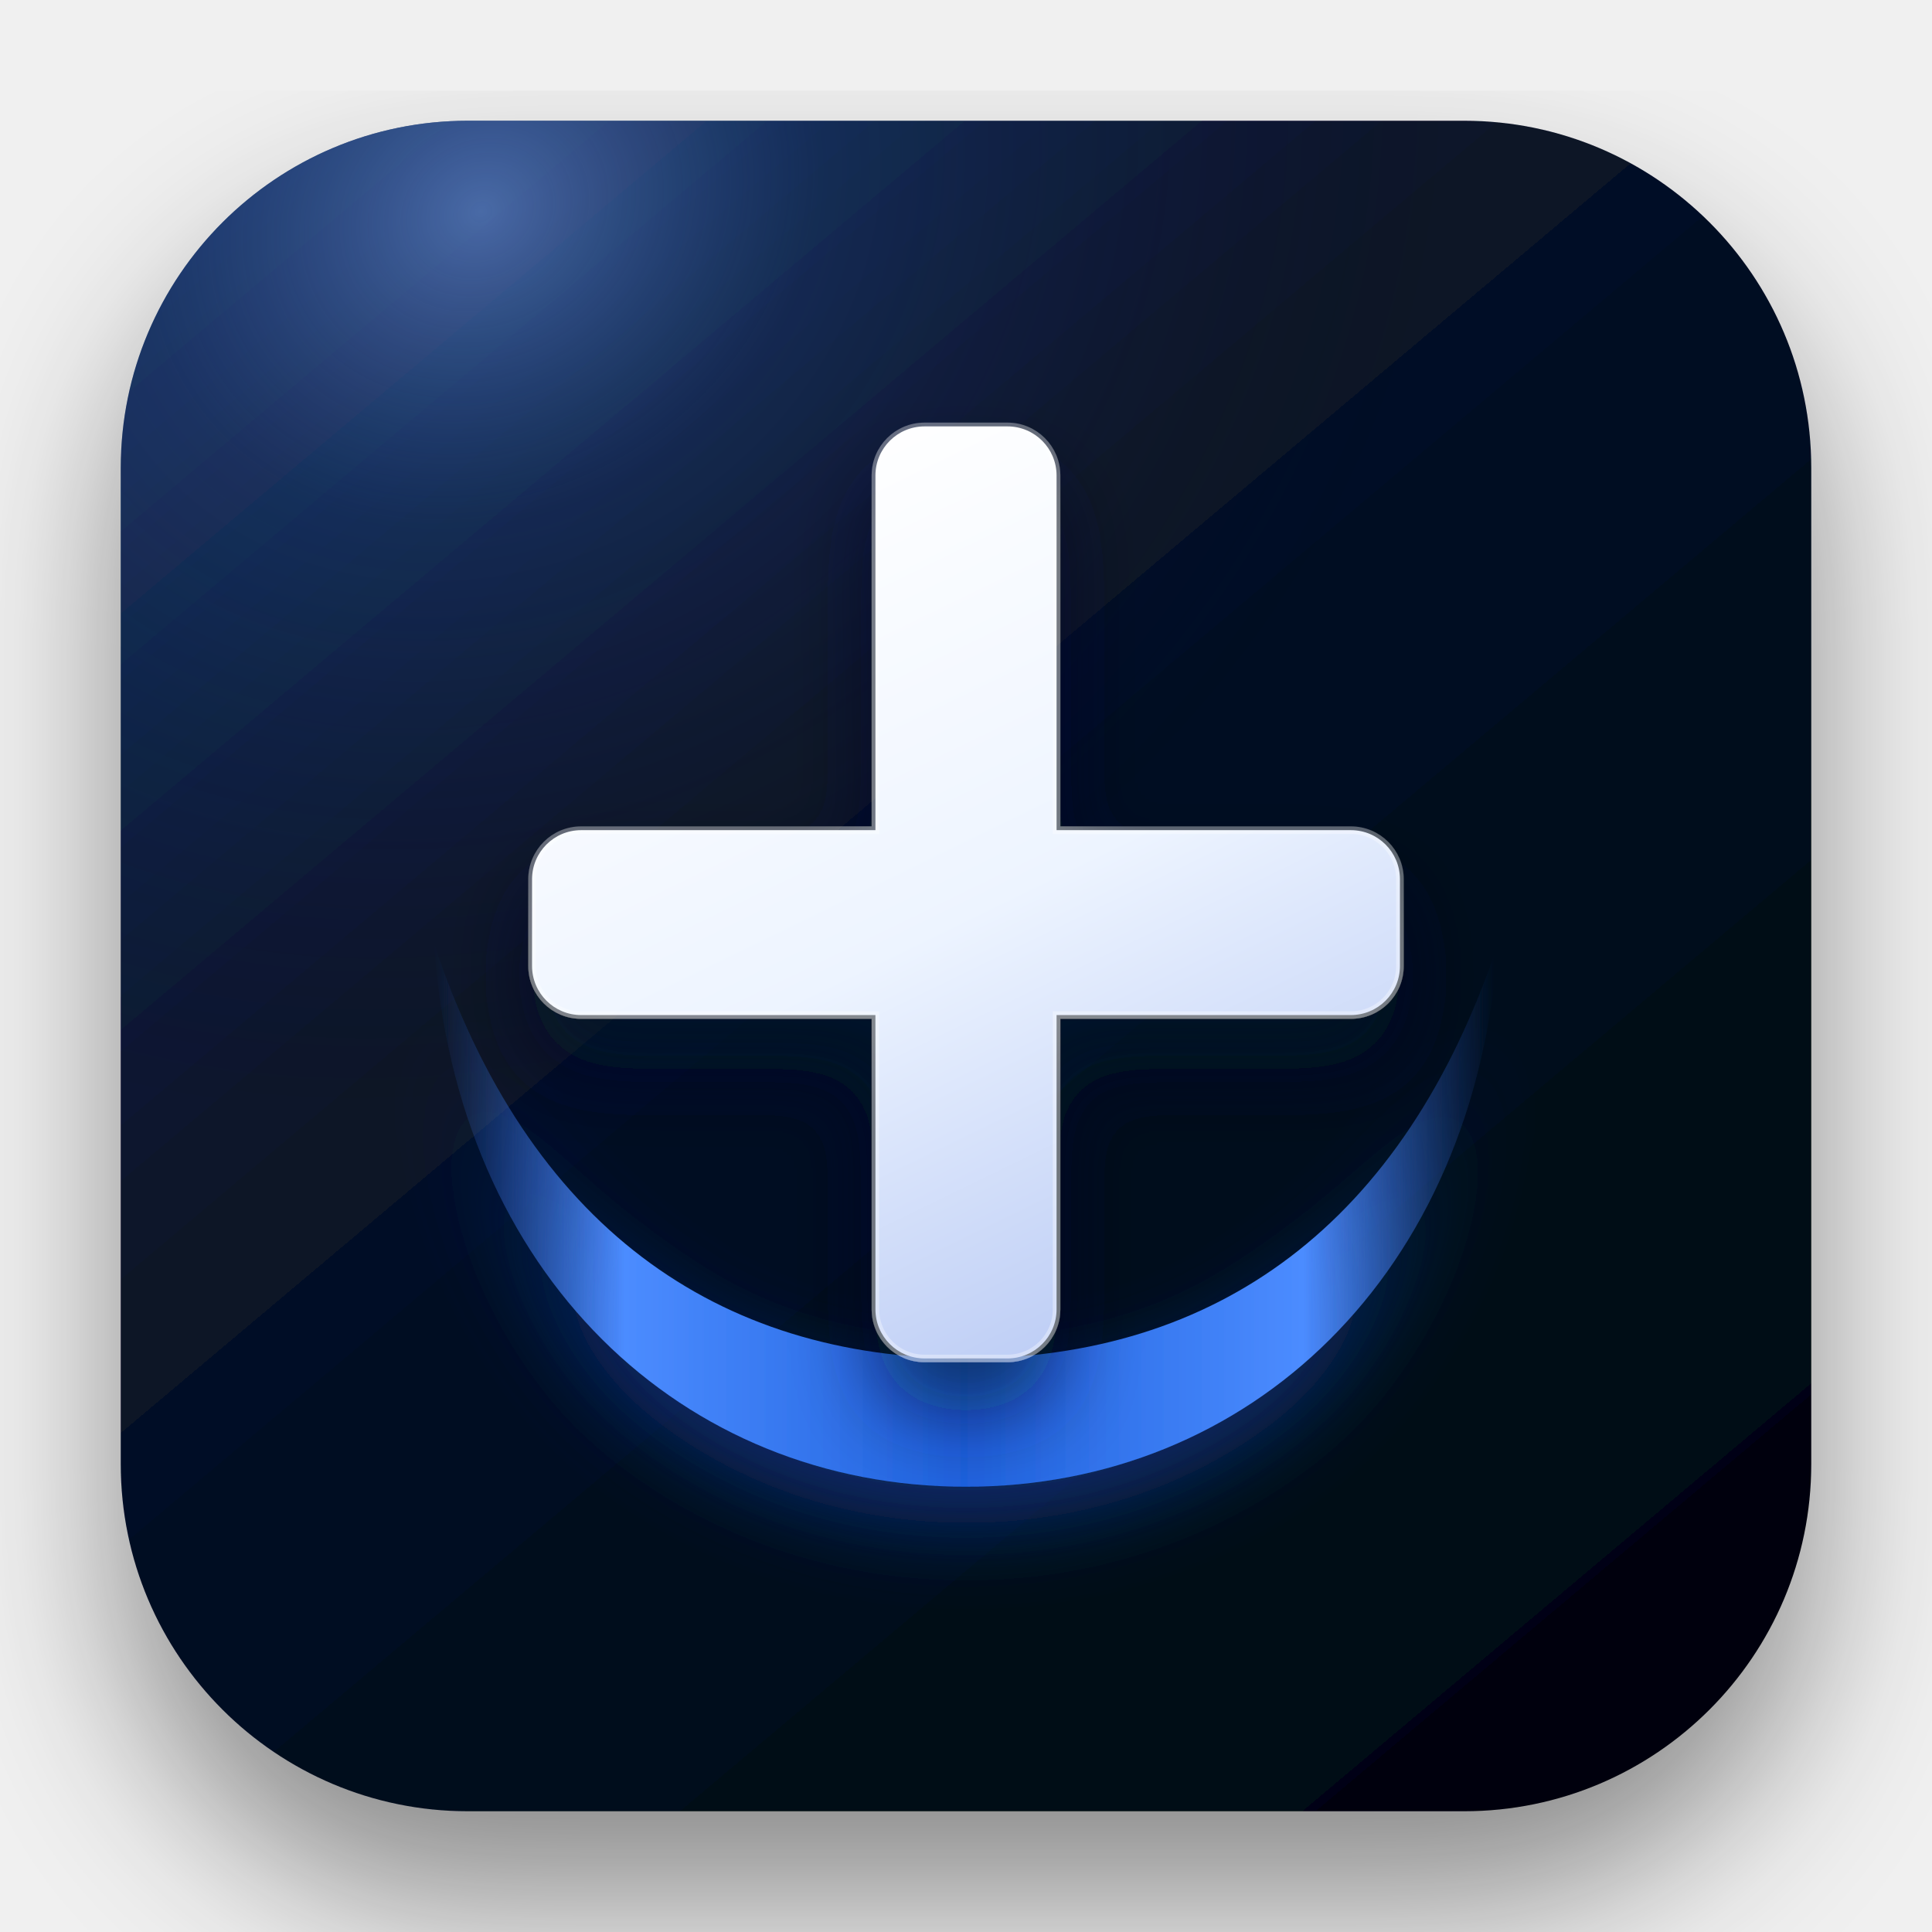
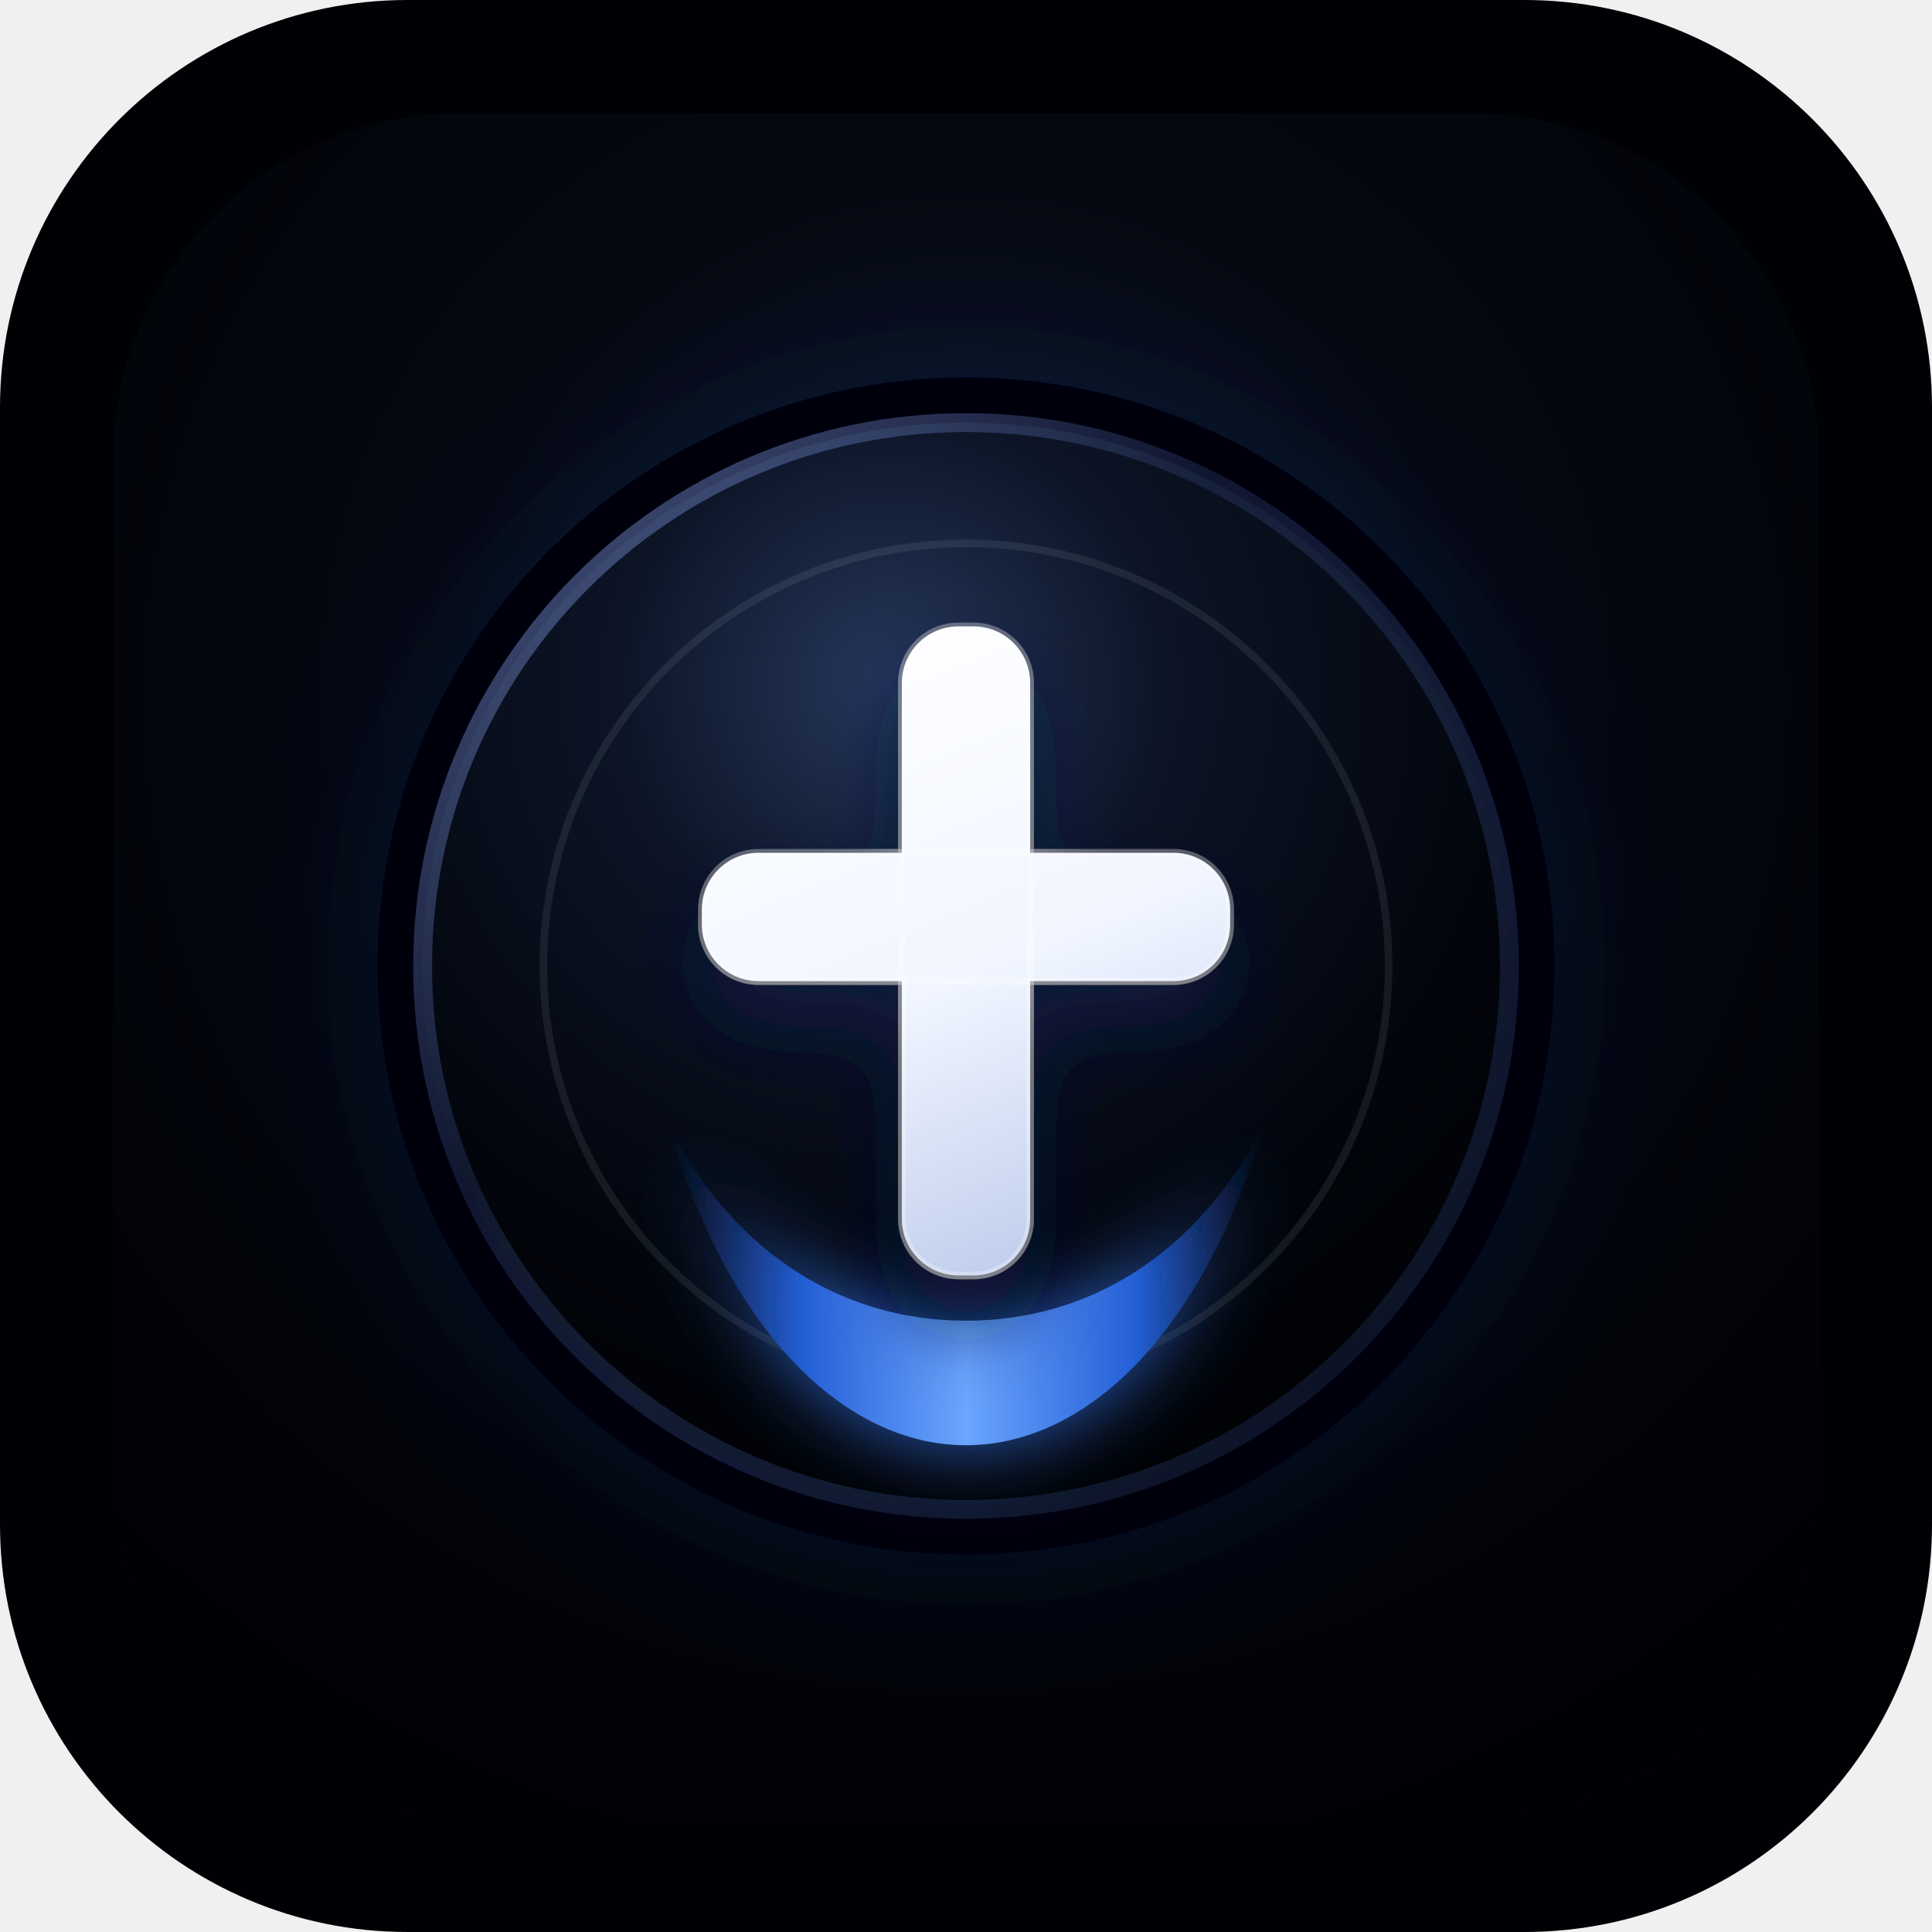
<svg xmlns="http://www.w3.org/2000/svg" width="512" height="512" viewBox="0 0 512 512" role="img" aria-label="Fasting Mode logo">
  <defs>
-     <linearGradient id="bg" x1="71" y1="42" x2="441" y2="482" gradientUnits="userSpaceOnUse">
-       <stop offset="0" stop-color="#17305d" />
-       <stop offset="0.34" stop-color="#071329" />
-       <stop offset="1" stop-color="#02040d" />
+     <radialGradient id="tileGlow" cx="50%" cy="34%" r="72%">
+       <stop offset="0" stop-color="#101a2f" />
+       <stop offset="0.42" stop-color="#050912" />
+       <stop offset="1" stop-color="#000104" />
+     </radialGradient>
+     <radialGradient id="orbFill" cx="43%" cy="24%" r="80%">
+       <stop offset="0" stop-color="#26385c" />
+       <stop offset="0.32" stop-color="#0c1426" />
+       <stop offset="0.72" stop-color="#02050c" />
+       <stop offset="1" stop-color="#000104" />
+     </radialGradient>
+     <linearGradient id="orbRing" x1="104" y1="100" x2="408" y2="420" gradientUnits="userSpaceOnUse">
+       <stop stop-color="#9db7ff" stop-opacity="0.62" />
+       <stop offset="0.38" stop-color="#334579" stop-opacity="0.32" />
+       <stop offset="1" stop-color="#020713" stop-opacity="0.95" />
    </linearGradient>
-     <radialGradient id="topLight" cx="0" cy="0" r="1" gradientUnits="userSpaceOnUse" gradientTransform="translate(128 56) rotate(61) scale(234 276)">
-       <stop stop-color="#5d83c8" stop-opacity="0.72" />
-       <stop offset="0.34" stop-color="#2b4e8f" stop-opacity="0.24" />
-       <stop offset="1" stop-color="#02040d" stop-opacity="0" />
-     </radialGradient>
-     <linearGradient id="arc" x1="115" y1="309" x2="396" y2="309" gradientUnits="userSpaceOnUse">
-       <stop offset="0" stop-color="#2c64d7" stop-opacity="0" />
-       <stop offset="0.18" stop-color="#4c8cff" />
-       <stop offset="0.5" stop-color="#1f62df" />
-       <stop offset="0.82" stop-color="#4c8cff" />
-       <stop offset="1" stop-color="#2c64d7" stop-opacity="0" />
+     <linearGradient id="crossFill" x1="220" y1="164" x2="292" y2="340" gradientUnits="userSpaceOnUse">
+       <stop stop-color="#ffffff" />
+       <stop offset="0.54" stop-color="#f0f5ff" />
+       <stop offset="1" stop-color="#b9c7e9" />
    </linearGradient>
-     <linearGradient id="cross" x1="205" y1="124" x2="318" y2="356" gradientUnits="userSpaceOnUse">
-       <stop stop-color="#ffffff" />
-       <stop offset="0.5" stop-color="#edf4ff" />
-       <stop offset="1" stop-color="#b8c9f4" />
+     <linearGradient id="crescent" x1="176" y1="319" x2="336" y2="319" gradientUnits="userSpaceOnUse">
+       <stop stop-color="#0b2a72" stop-opacity="0" />
+       <stop offset="0.23" stop-color="#245fd6" />
+       <stop offset="0.5" stop-color="#6aa5ff" />
+       <stop offset="0.78" stop-color="#245fd6" />
+       <stop offset="1" stop-color="#0b2a72" stop-opacity="0" />
    </linearGradient>
-     <filter id="tileShadow" x="-20%" y="-20%" width="140%" height="140%" color-interpolation-filters="sRGB">
-       <feDropShadow dx="0" dy="24" stdDeviation="22" flood-color="#000" flood-opacity="0.42" />
+     <filter id="orbShadow" x="-35%" y="-35%" width="170%" height="170%" color-interpolation-filters="sRGB">
+       <feDropShadow dx="0" dy="28" stdDeviation="30" flood-color="#000000" flood-opacity="0.78" />
+       <feDropShadow dx="0" dy="0" stdDeviation="22" flood-color="#143985" flood-opacity="0.24" />
    </filter>
-     <filter id="crossGlow" x="-60%" y="-60%" width="220%" height="220%" color-interpolation-filters="sRGB">
-       <feDropShadow dx="0" dy="0" stdDeviation="10" flood-color="#dce8ff" flood-opacity="0.48" />
-       <feDropShadow dx="0" dy="14" stdDeviation="11" flood-color="#07122b" flood-opacity="0.62" />
+     <filter id="crossGlow" x="-80%" y="-80%" width="260%" height="260%" color-interpolation-filters="sRGB">
+       <feDropShadow dx="0" dy="0" stdDeviation="7" flood-color="#ffffff" flood-opacity="0.46" />
+       <feDropShadow dx="0" dy="12" stdDeviation="10" flood-color="#0c1d42" flood-opacity="0.82" />
    </filter>
-     <filter id="arcGlow" x="-30%" y="-80%" width="160%" height="260%" color-interpolation-filters="sRGB">
-       <feDropShadow dx="0" dy="0" stdDeviation="10" flood-color="#3c83ff" flood-opacity="0.72" />
-       <feDropShadow dx="0" dy="10" stdDeviation="11" flood-color="#123a8d" flood-opacity="0.7" />
+     <filter id="blueGlow" x="-60%" y="-120%" width="220%" height="320%" color-interpolation-filters="sRGB">
+       <feDropShadow dx="0" dy="0" stdDeviation="10" flood-color="#3b82ff" flood-opacity="0.72" />
    </filter>
  </defs>
-   <rect x="32" y="32" width="448" height="448" rx="92" fill="url(#bg)" filter="url(#tileShadow)" />
-   <rect x="32" y="32" width="448" height="448" rx="92" fill="url(#topLight)" />
-   <path d="M115 250c6 88 66 144 141 144s135-56 141-144c-25 75-75 110-141 110S140 325 115 250Z" fill="url(#arc)" filter="url(#arcGlow)" />
+   <rect width="512" height="512" rx="108" fill="#000104" />
+   <rect x="30" y="30" width="452" height="452" rx="92" fill="url(#tileGlow)" opacity="0.98" />
+   <circle cx="256" cy="256" r="156" fill="#02050d" filter="url(#orbShadow)" />
+   <circle cx="256" cy="256" r="144" fill="url(#orbFill)" stroke="url(#orbRing)" stroke-width="5" />
+   <circle cx="256" cy="256" r="112" fill="none" stroke="#f7faff" stroke-opacity="0.08" stroke-width="2" />
+   <path d="M177 298c18 35 47 52 79 52s61-17 79-52c-16 55-47 85-79 85s-63-30-79-85Z" fill="url(#crescent)" filter="url(#blueGlow)" />
  <g filter="url(#crossGlow)">
-     <path d="M232 126c0-7.18 5.82-13 13-13h22c7.18 0 13 5.82 13 13v94h78c7.18 0 13 5.82 13 13v23c0 7.18-5.82 13-13 13h-78v78c0 7.18-5.82 13-13 13h-22c-7.18 0-13-5.82-13-13v-78h-78c-7.18 0-13-5.82-13-13v-23c0-7.18 5.82-13 13-13h78v-94Z" fill="url(#cross)" />
-     <path d="M245 113h22c7.18 0 13 5.82 13 13v94h78c7.18 0 13 5.82 13 13v23c0 7.18-5.82 13-13 13h-78v78c0 7.18-5.82 13-13 13h-22c-7.18 0-13-5.82-13-13v-78h-78c-7.18 0-13-5.82-13-13v-23c0-7.18 5.82-13 13-13h78v-94c0-7.18 5.82-13 13-13Z" fill="none" stroke="#ffffff" stroke-opacity="0.34" stroke-width="2" />
+     <rect x="239" y="166" width="34" height="172" rx="15" fill="url(#crossFill)" />
+     <rect x="186" y="226" width="140" height="34" rx="15" fill="url(#crossFill)" />
+     <rect x="239" y="166" width="34" height="172" rx="15" fill="none" stroke="#ffffff" stroke-opacity="0.3" stroke-width="2" />
+     <rect x="186" y="226" width="140" height="34" rx="15" fill="none" stroke="#ffffff" stroke-opacity="0.3" stroke-width="2" />
  </g>
</svg>
